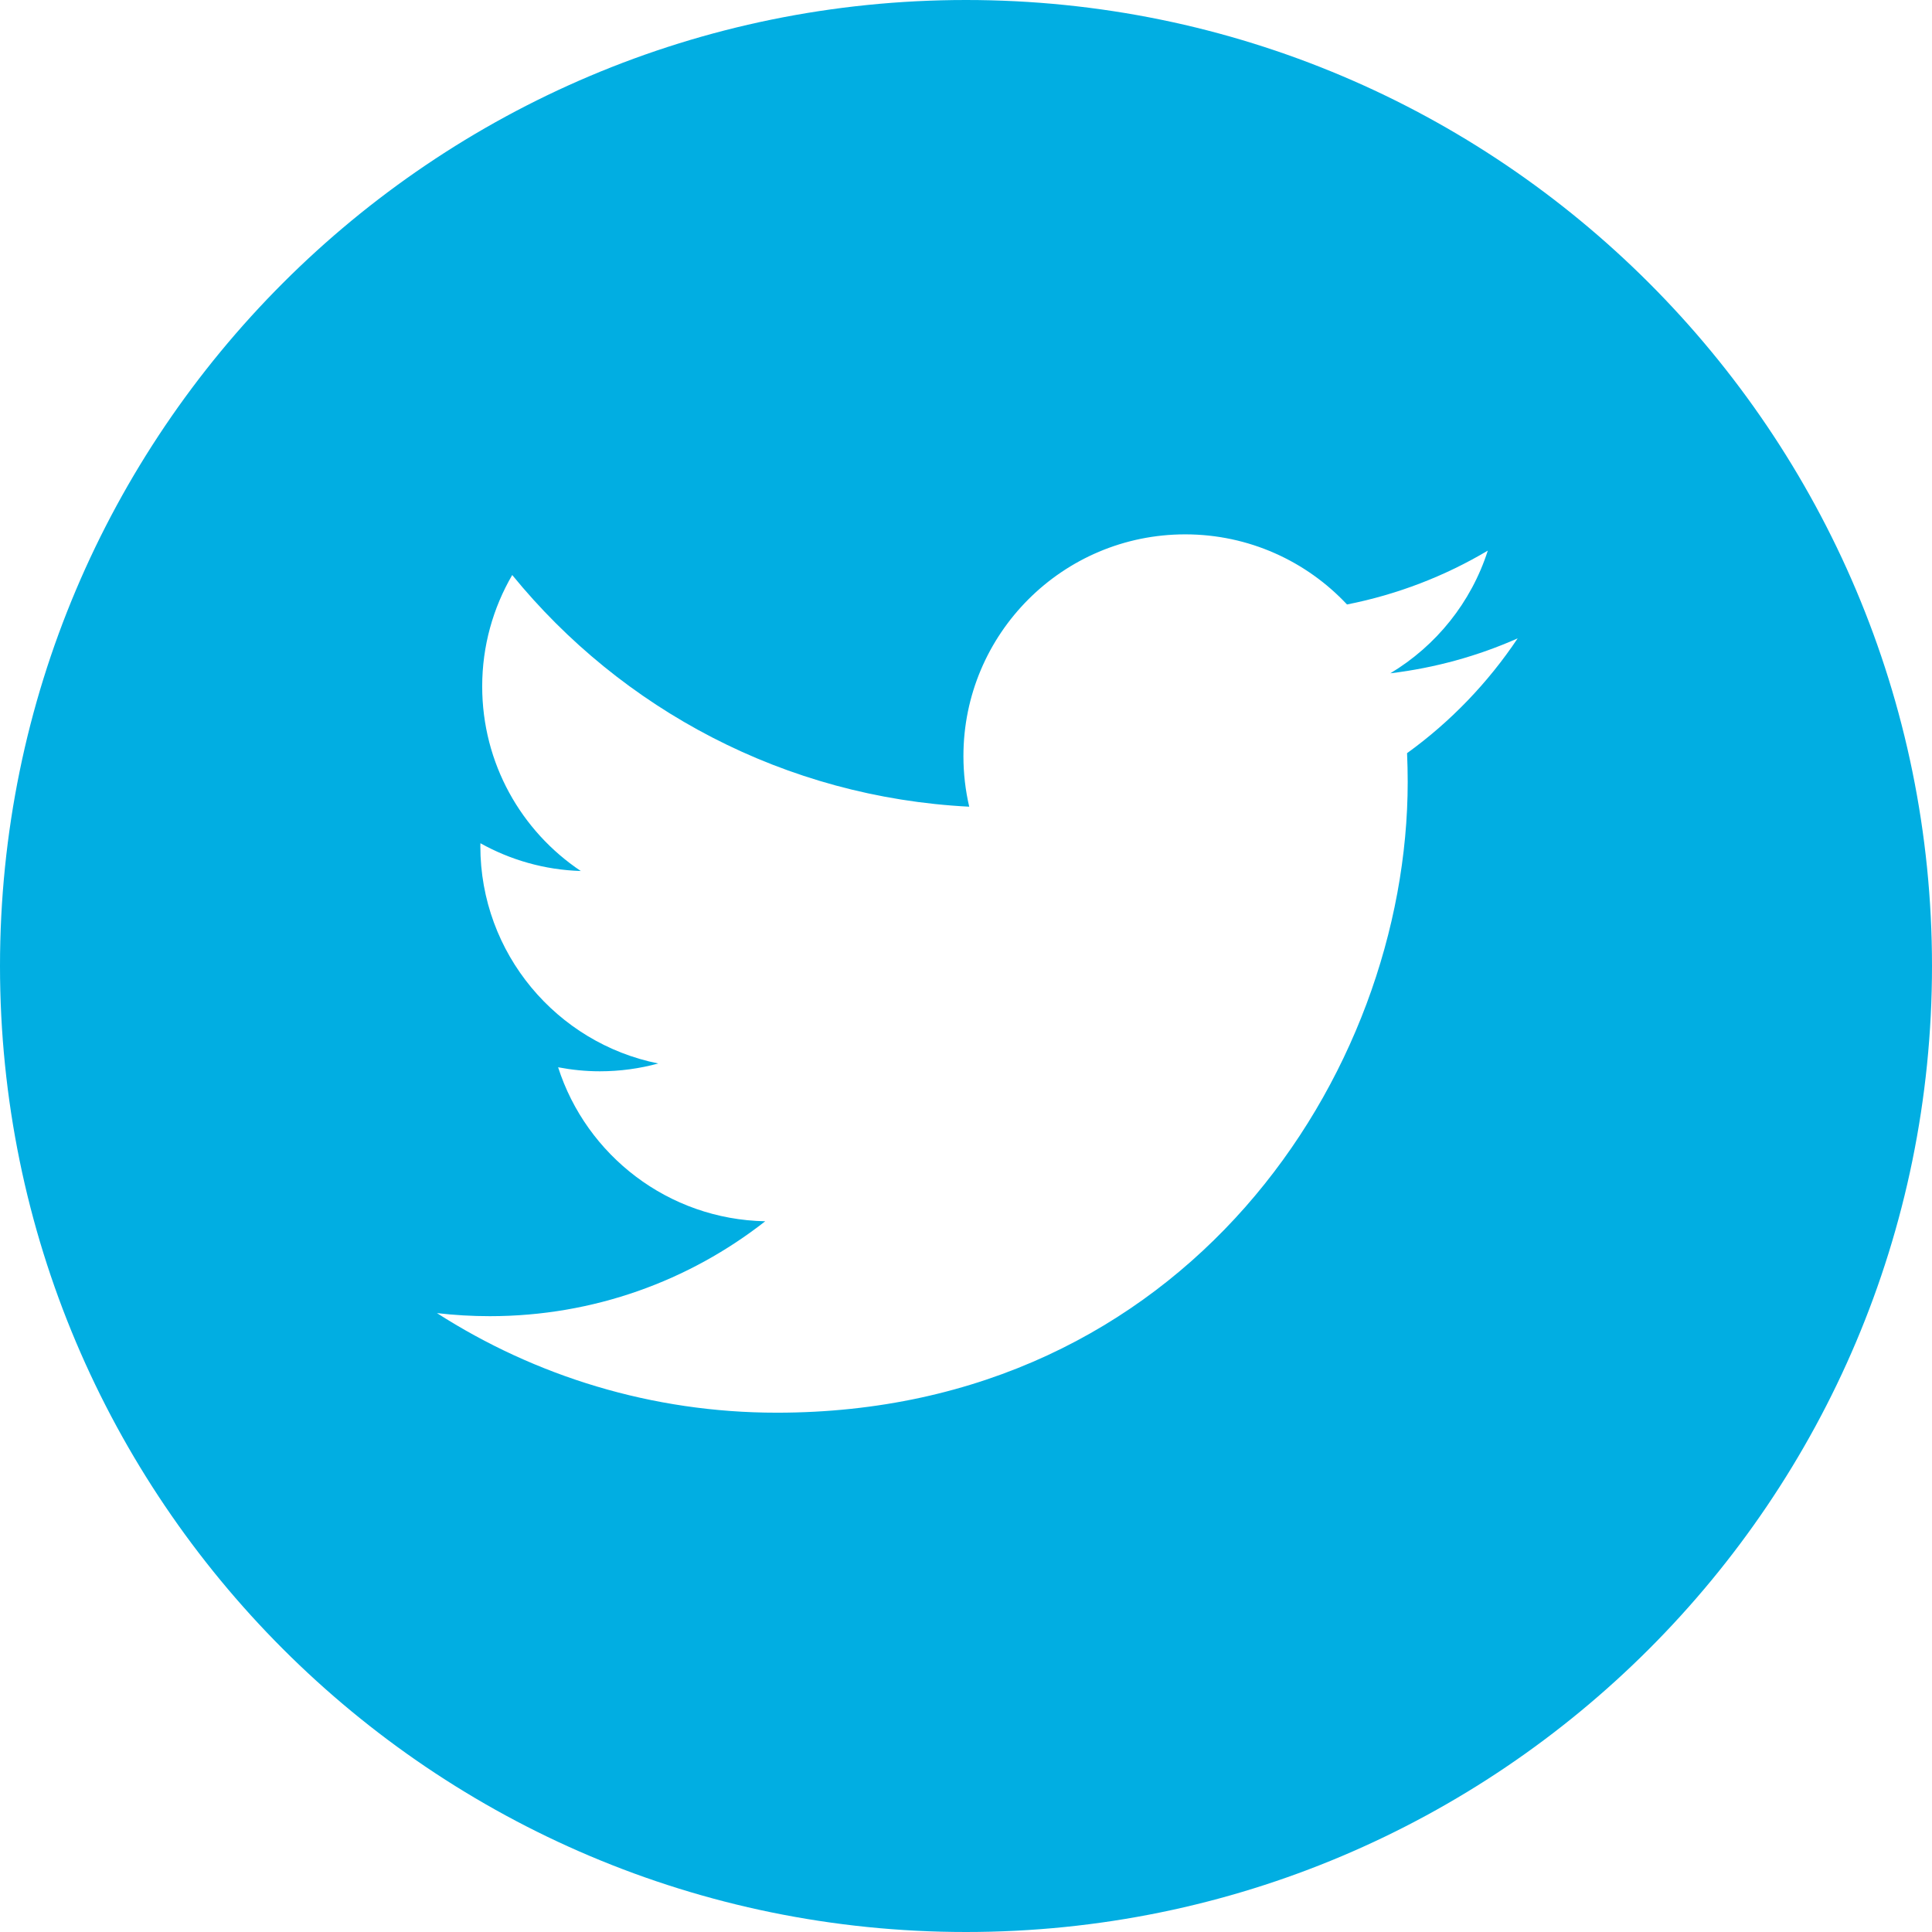
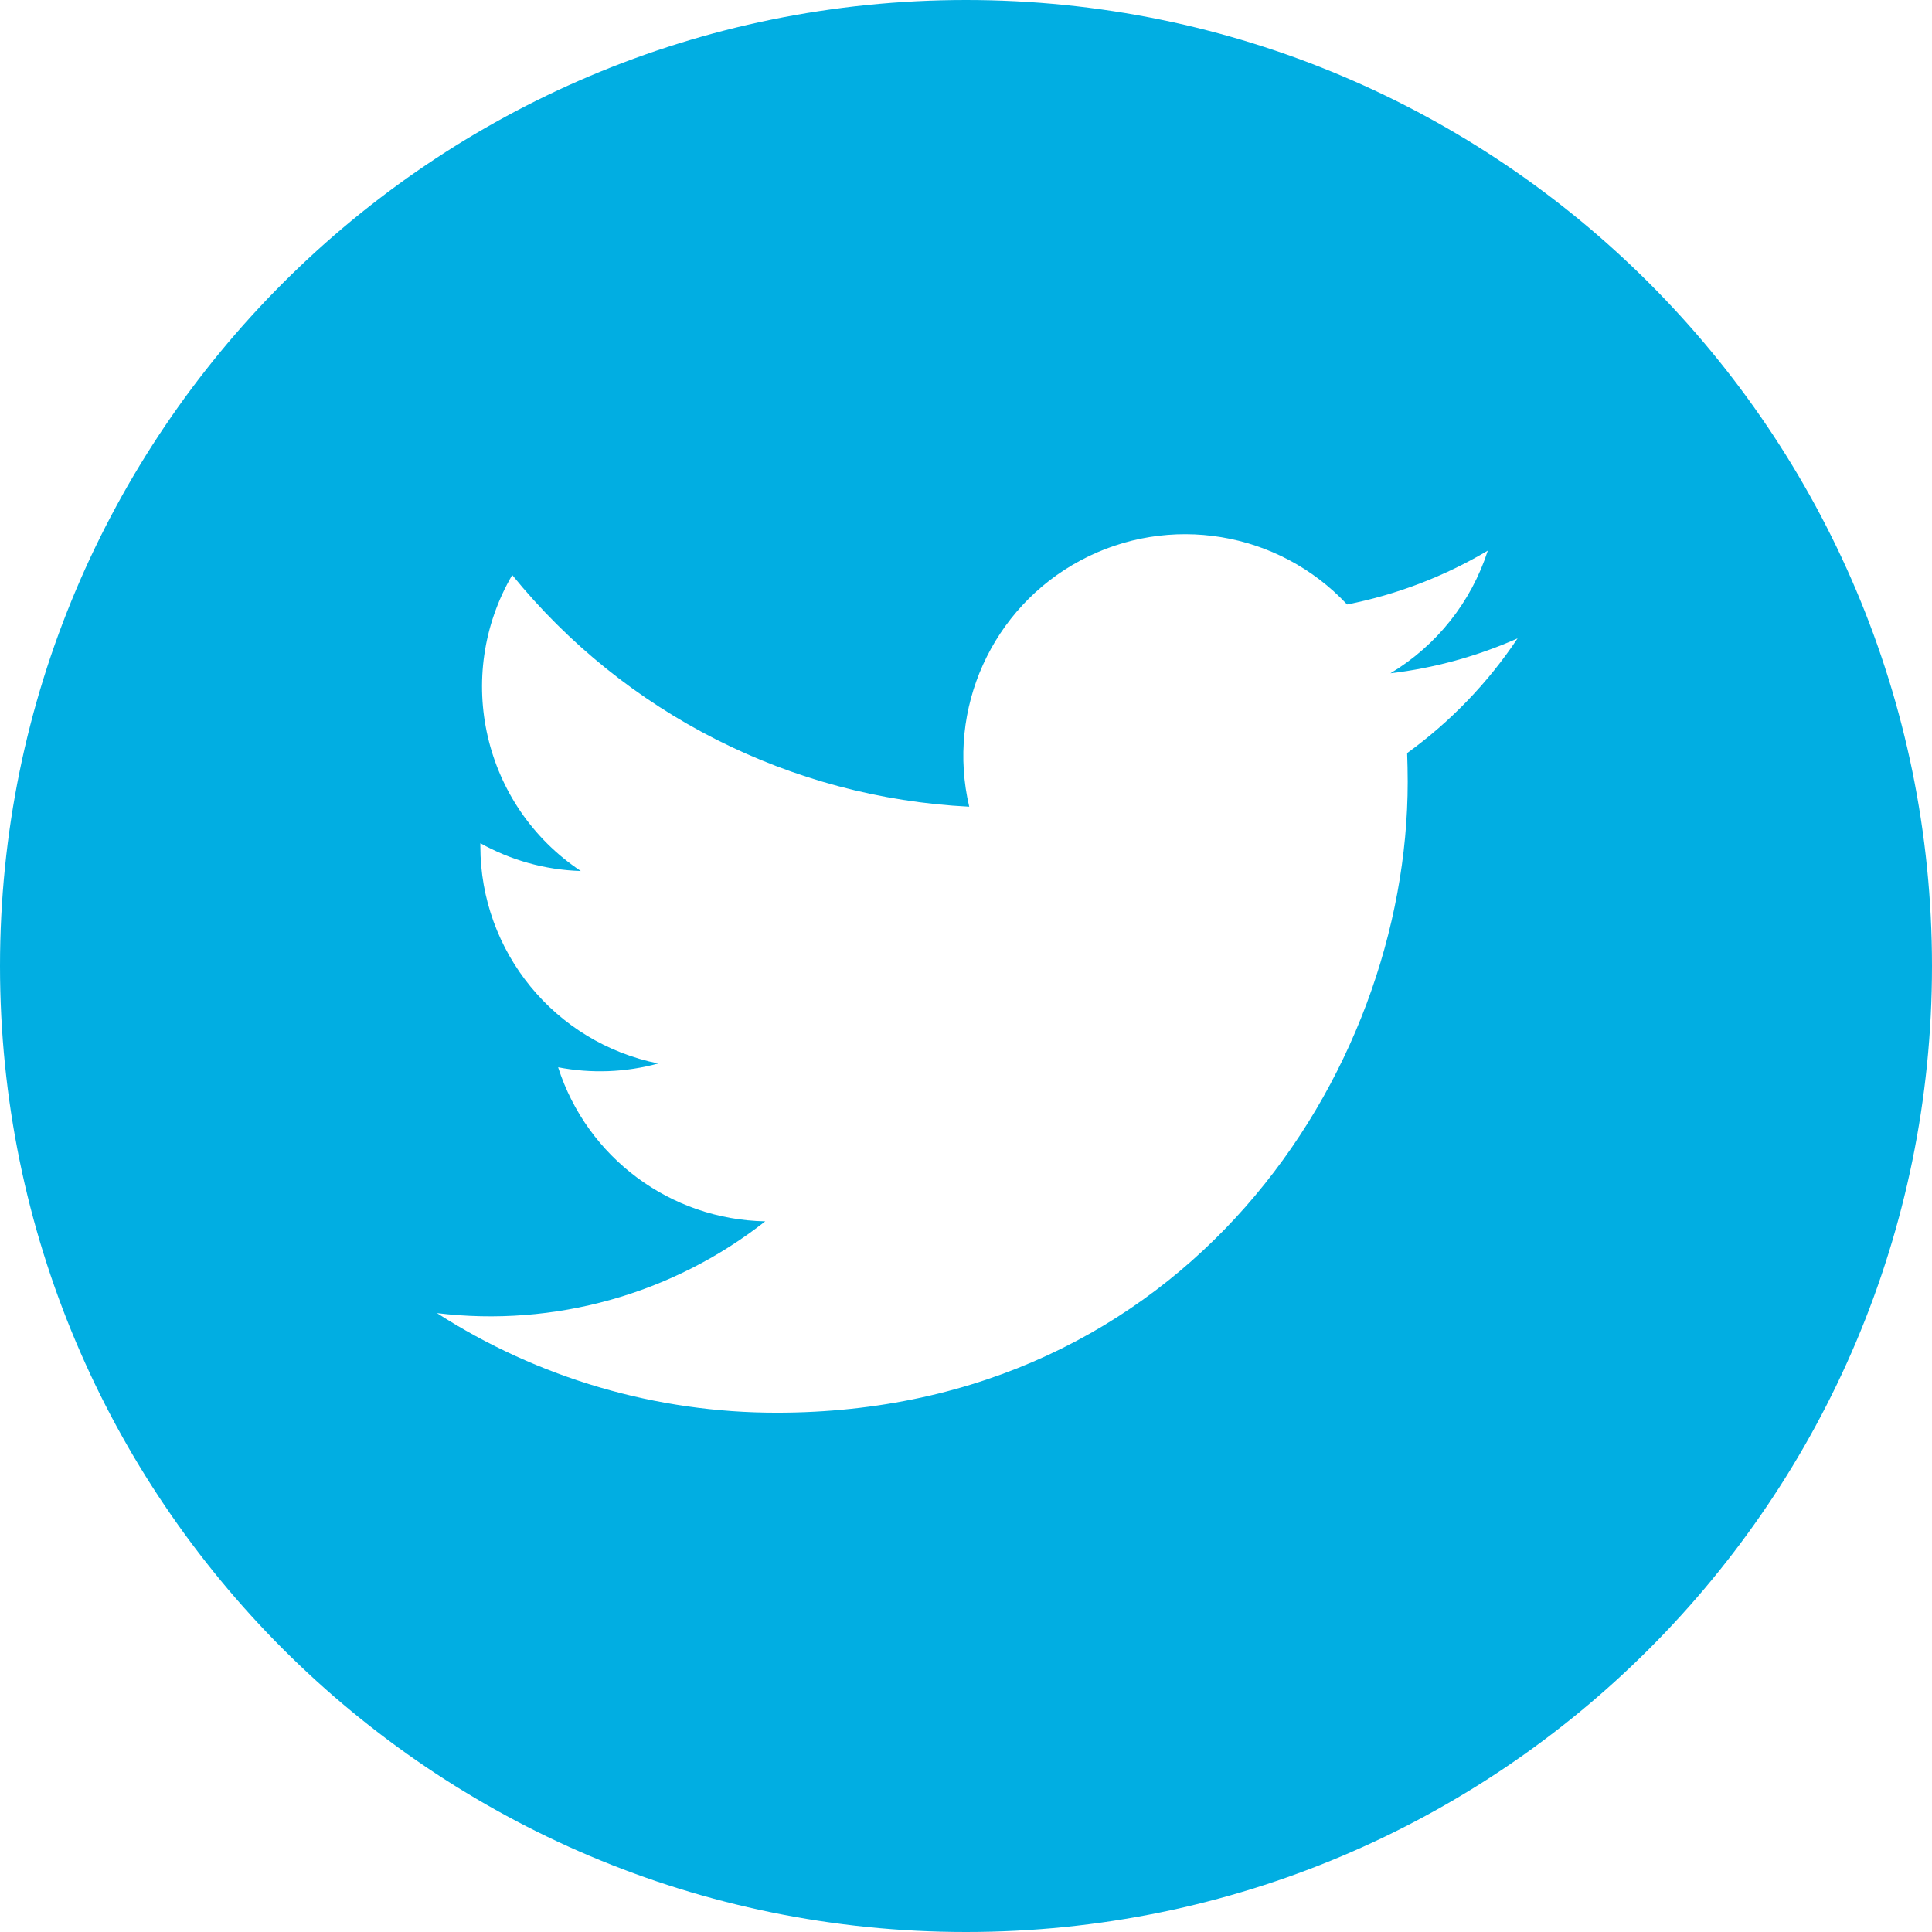
- <svg xmlns="http://www.w3.org/2000/svg" width="24px" height="24px" viewBox="0 0 24 24" version="1.1">
-   <g id="1.-Design" stroke="none" stroke-width="1" fill="none" fill-rule="evenodd">
-     <g id="HP-v.2.1-(schválená)" transform="translate(-1556, -3160)" fill="#01AEE2" fill-rule="nonzero">
-       <g id="Partneři-+-patička" transform="translate(0, 2654)">
-         <g id="patička" transform="translate(0, 415)">
-           <g id="twitter" transform="translate(1556, 91)">
-             <path d="M12,0 C5.374,0 0,5.374 0,12 C0,18.626 5.374,24 12,24 C18.626,24 24,18.626 24,12 C24,5.374 18.626,0 12,0 Z M17.479,9.356 C17.484,9.474 17.487,9.593 17.487,9.712 C17.487,13.352 14.717,17.549 9.65,17.549 L9.65,17.549 L9.65,17.549 C8.095,17.549 6.647,17.093 5.428,16.312 C5.644,16.337 5.863,16.35 6.085,16.35 C7.376,16.35 8.563,15.91 9.506,15.171 C8.301,15.148 7.284,14.352 6.933,13.258 C7.101,13.29 7.274,13.308 7.451,13.308 C7.702,13.308 7.946,13.274 8.177,13.211 C6.917,12.958 5.967,11.844 5.967,10.511 C5.967,10.498 5.967,10.487 5.968,10.475 C6.339,10.682 6.763,10.806 7.215,10.82 C6.476,10.326 5.99,9.483 5.99,8.527 C5.99,8.023 6.126,7.55 6.363,7.143 C7.721,8.809 9.751,9.905 12.04,10.021 C11.993,9.819 11.968,9.609 11.968,9.393 C11.968,7.872 13.202,6.638 14.723,6.638 C15.515,6.638 16.231,6.973 16.733,7.509 C17.361,7.385 17.95,7.156 18.482,6.84 C18.276,7.483 17.84,8.023 17.271,8.364 C17.828,8.297 18.359,8.149 18.853,7.93 C18.484,8.482 18.017,8.968 17.479,9.356 Z" id="Shape" />
-           </g>
-         </g>
-       </g>
-     </g>
-   </g>
+ <svg xmlns="http://www.w3.org/2000/svg" width="24" height="24" viewBox="0 0 24 24">
+   <path d="M12 0C5.374 0 0 5.374 0 12s5.374 12 12 12 12-5.374 12-12S18.626 0 12 0zm5.48 9.356c.004.118.007.237.007.356 0 3.64-2.77 7.837-7.837 7.837a7.796 7.796 0 01-4.222-1.237 5.527 5.527 0 004.078-1.14 2.757 2.757 0 01-2.573-1.914 2.741 2.741 0 001.244-.047 2.755 2.755 0 01-2.21-2.7v-.036c.372.207.796.331 1.248.345a2.752 2.752 0 01-.852-3.677 7.82 7.82 0 005.677 2.878 2.755 2.755 0 014.694-2.512 5.524 5.524 0 001.748-.669 2.765 2.765 0 01-1.21 1.524 5.493 5.493 0 001.58-.434 5.597 5.597 0 01-1.373 1.426z" fill="#01AEE2" fill-rule="nonzero" />
</svg>
